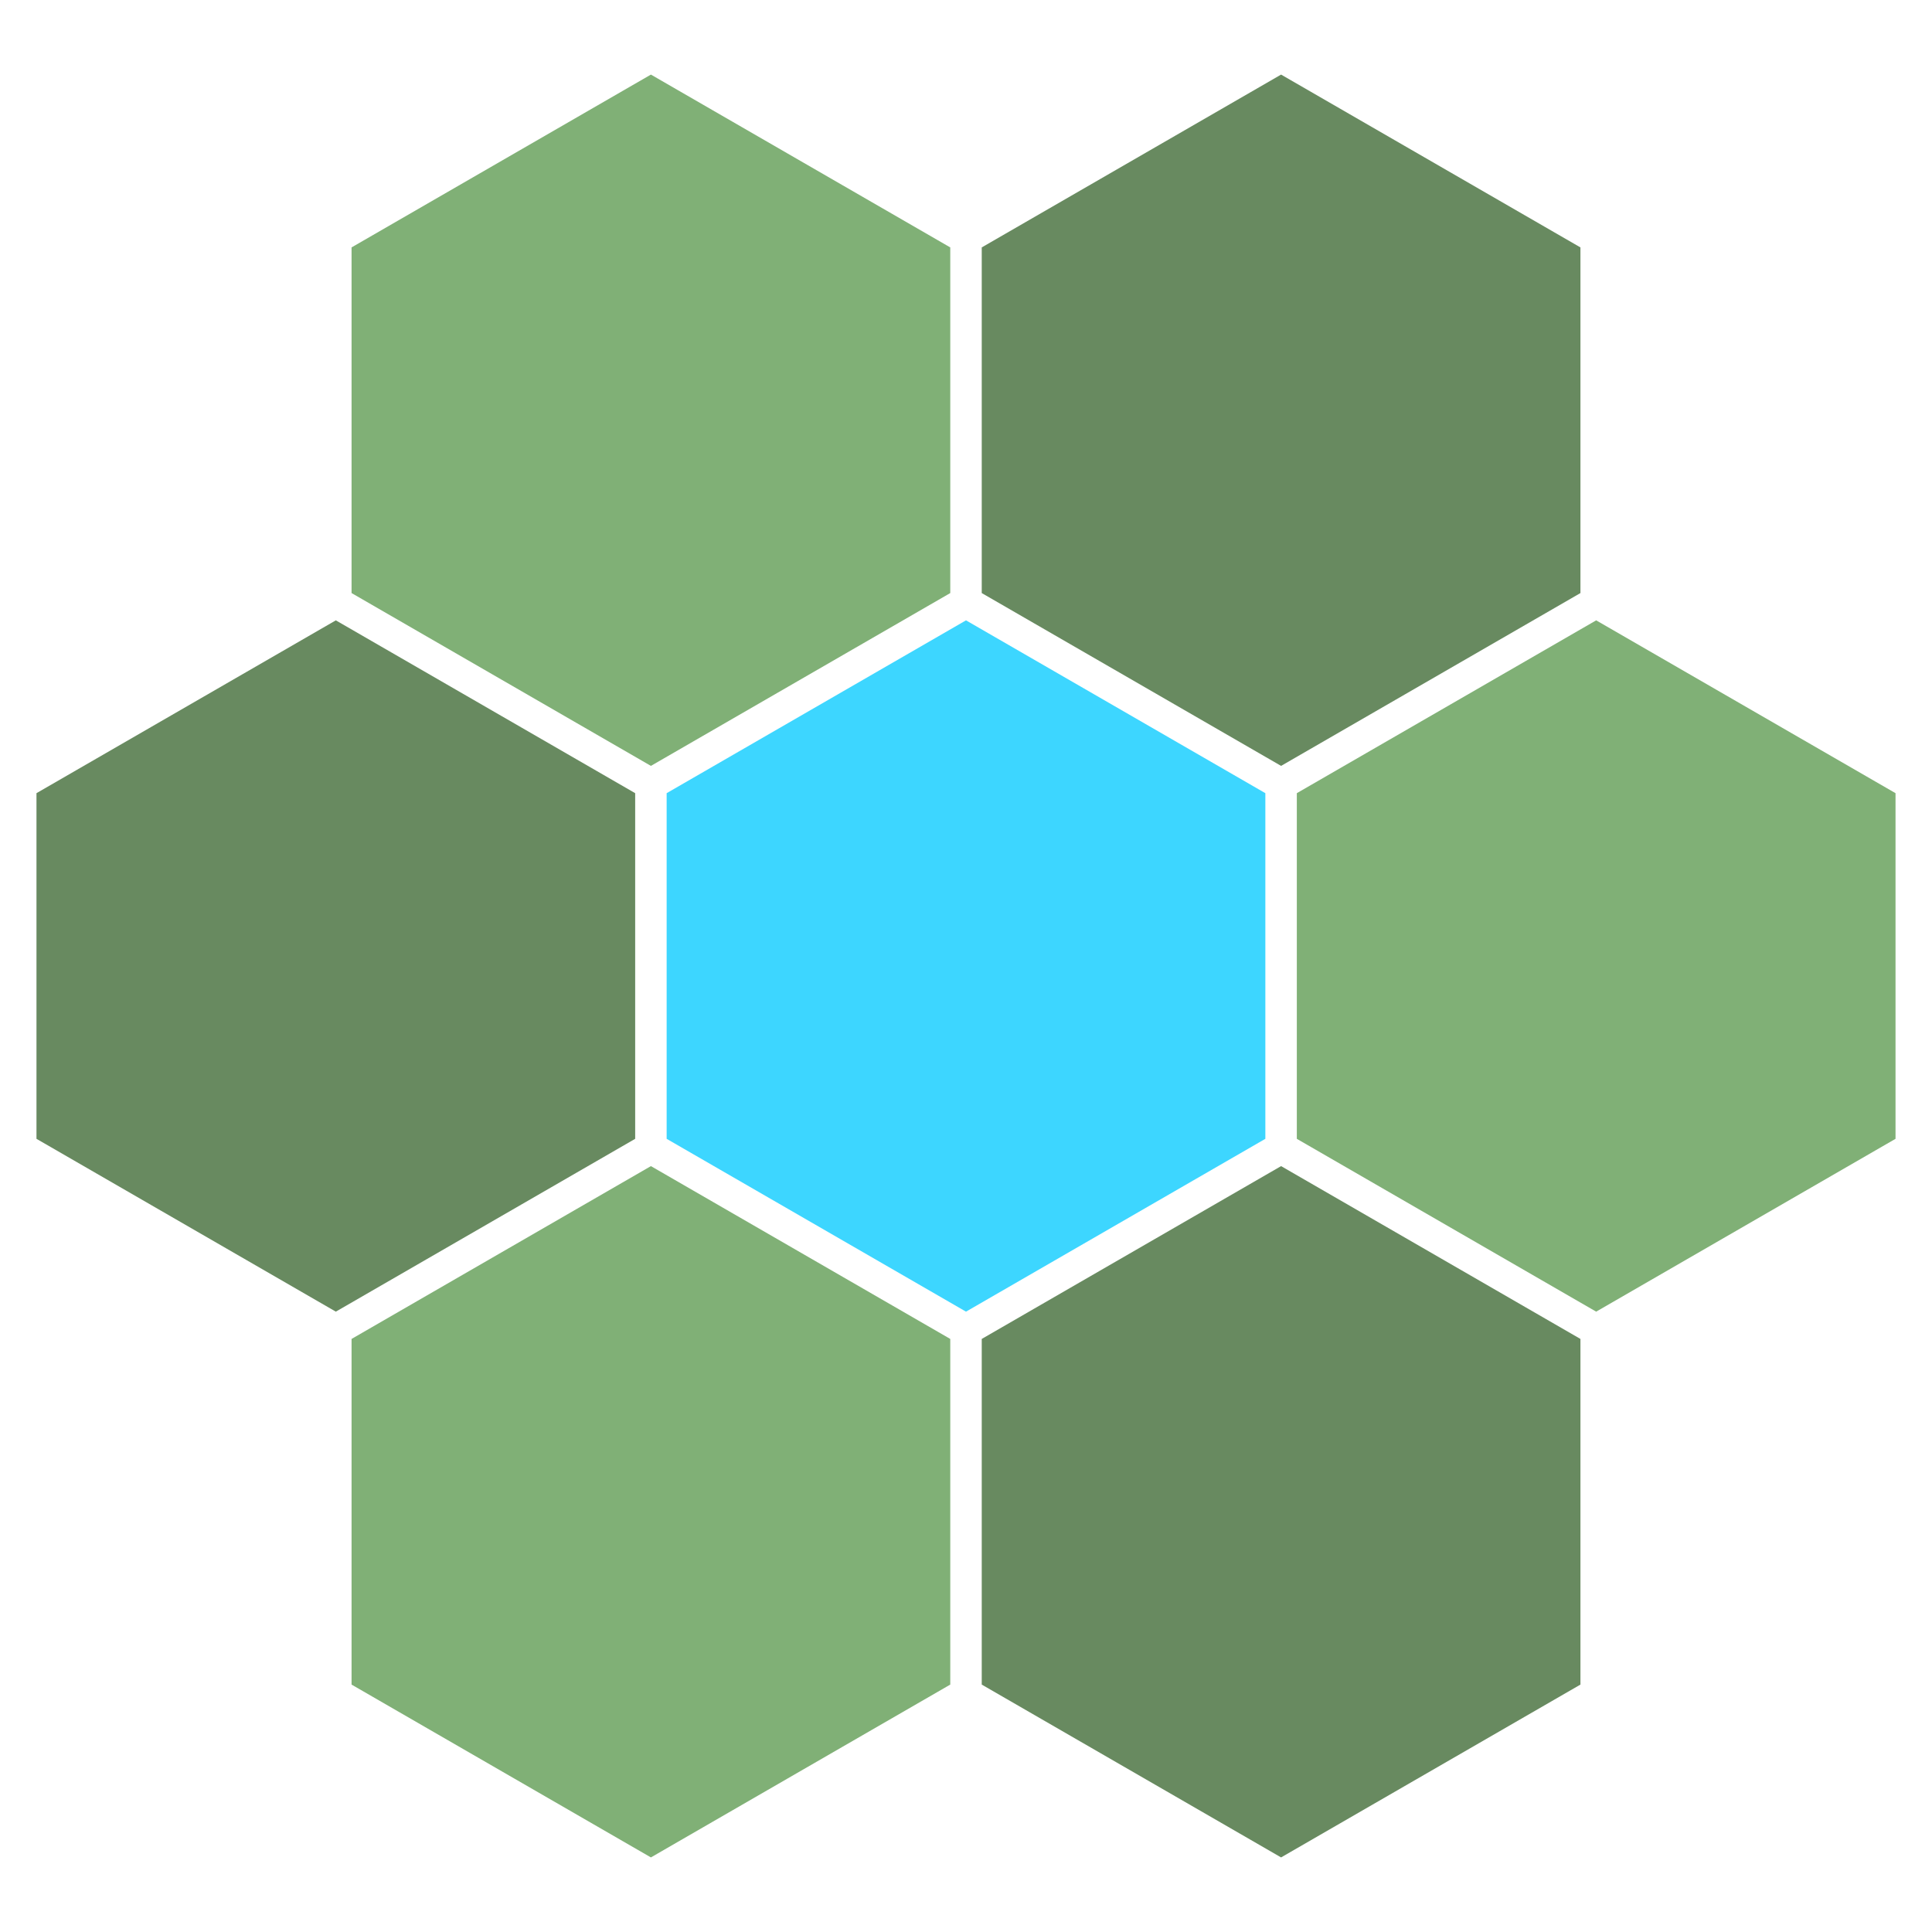
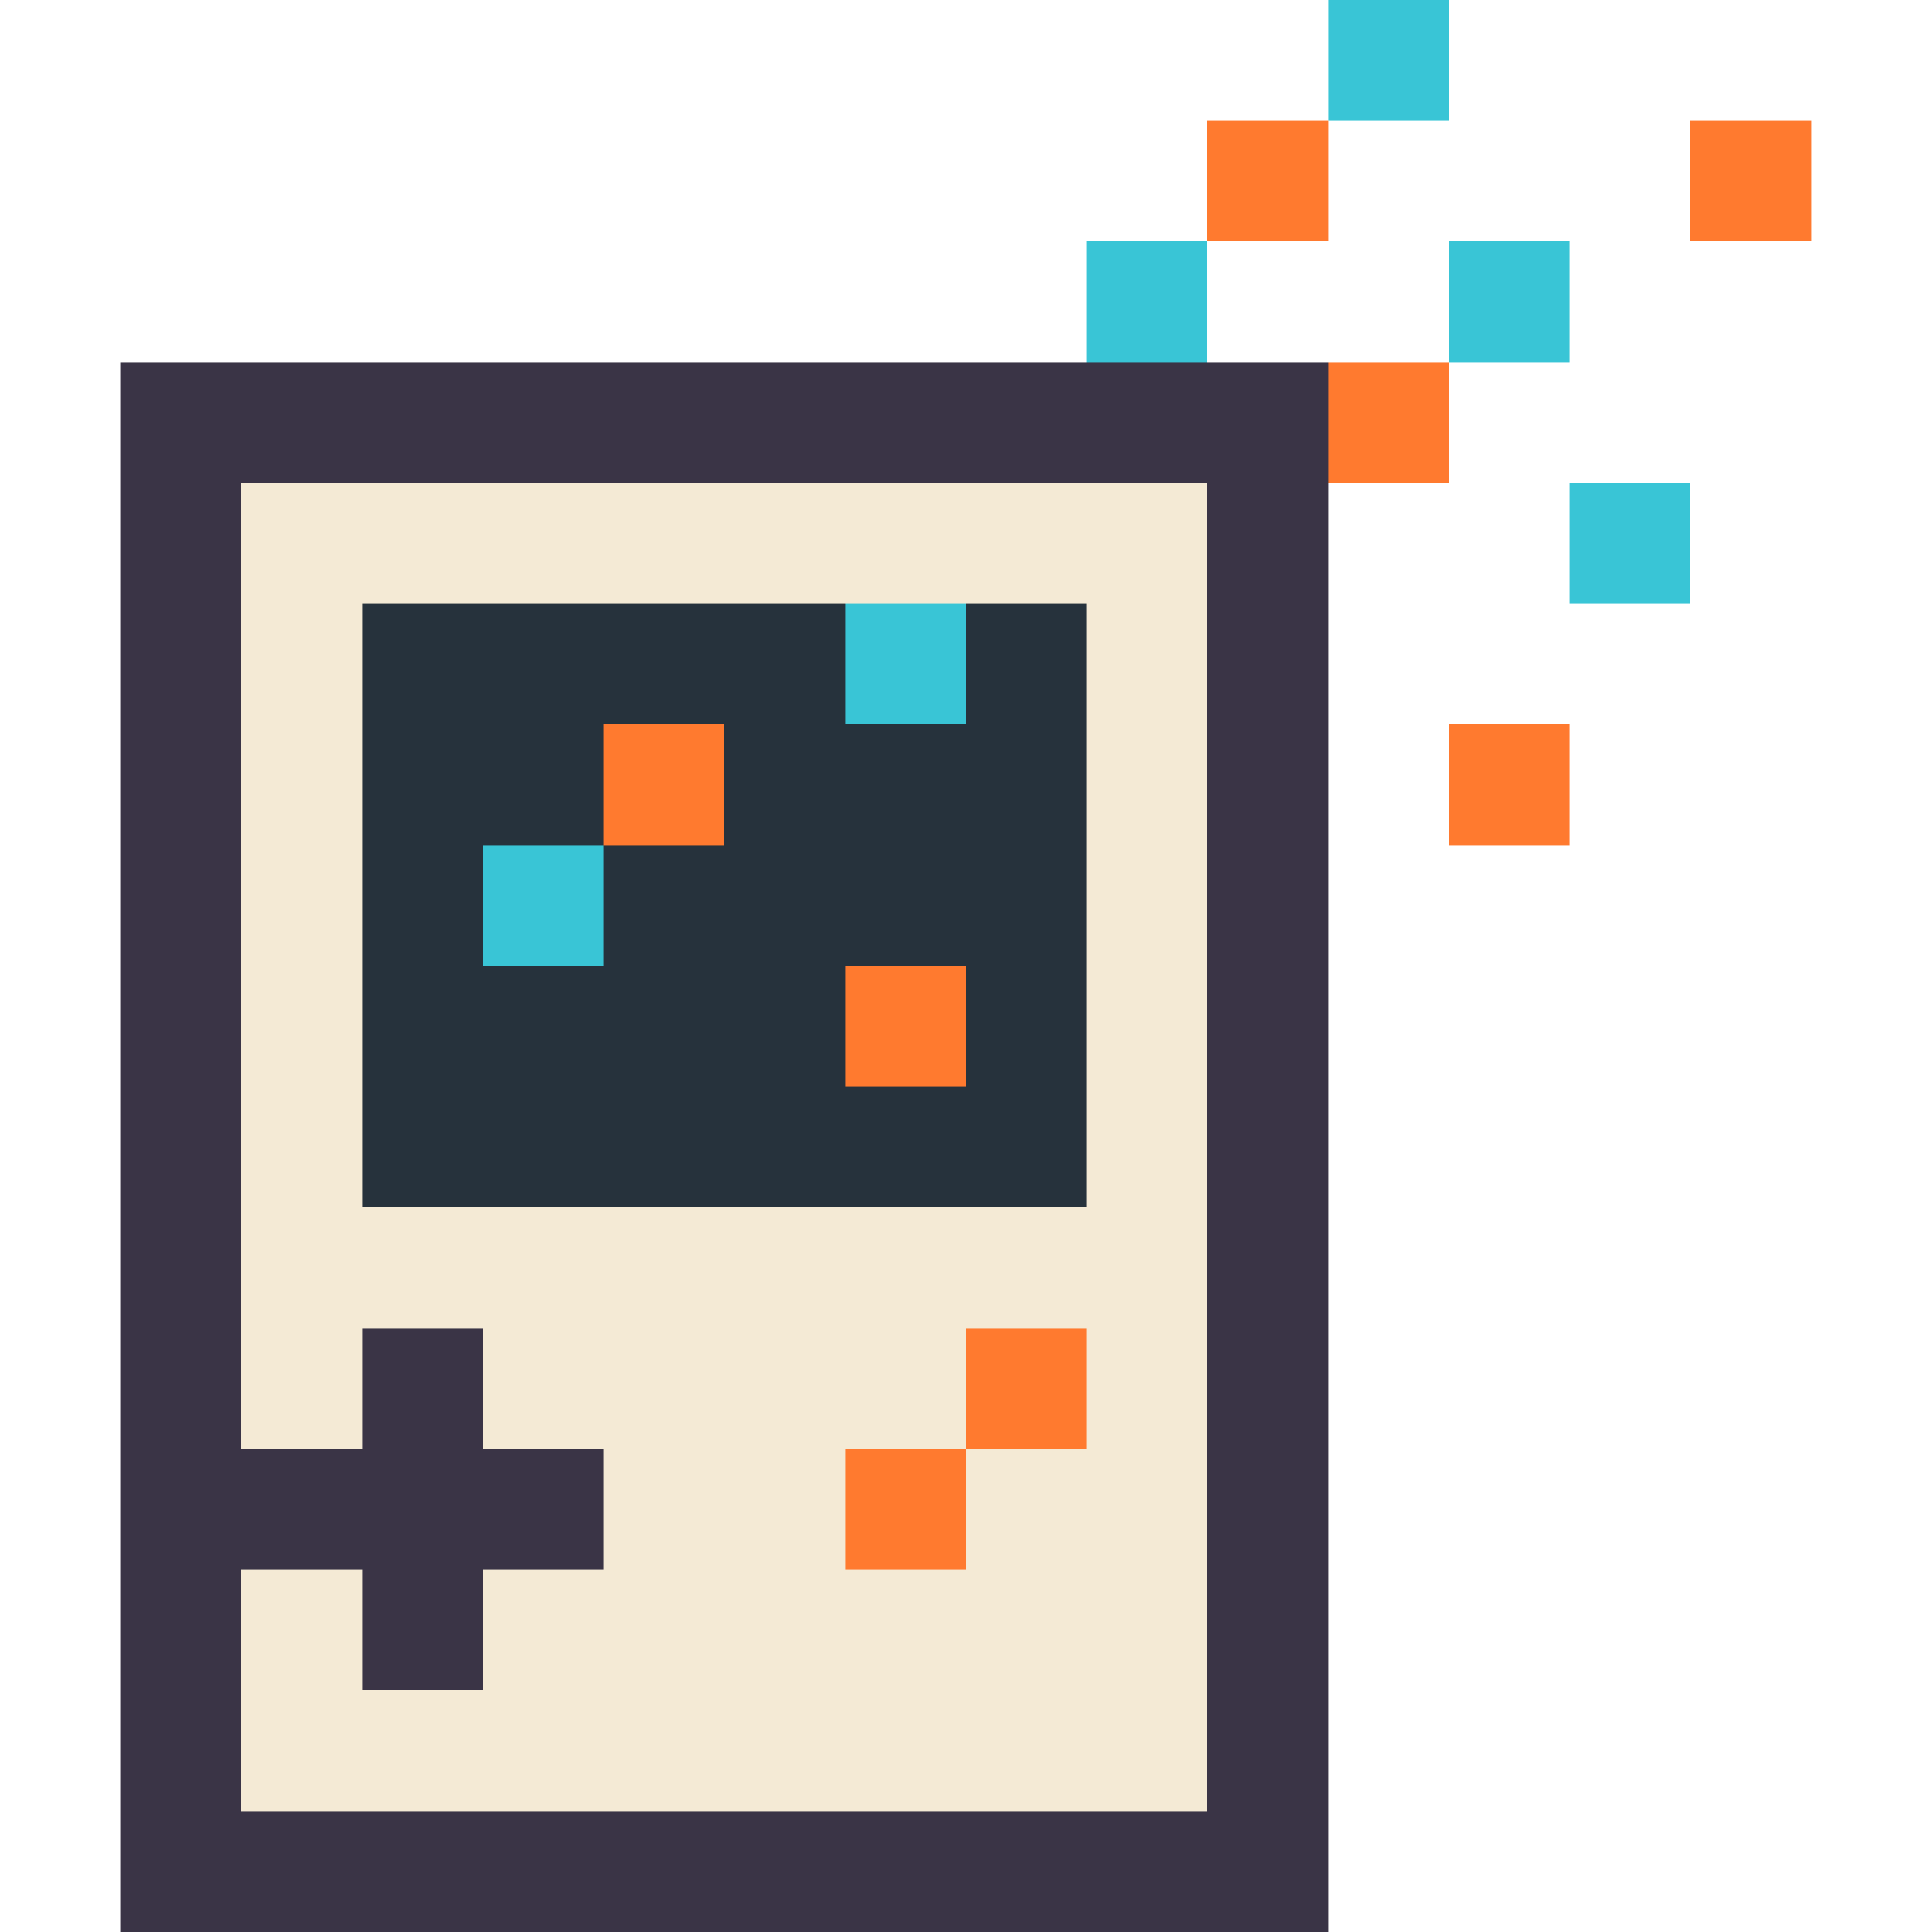
- <svg xmlns="http://www.w3.org/2000/svg" viewBox="-106.2 -106.2 212.4 212.4" role="img" aria-label="TortOS">
-   <polygon points="-1.73,-41.00 -34.64,-22.00 -67.55,-41.00 -67.55,-79.00 -34.64,-98.00 -1.73,-79.00" fill="#80B076" />
-   <polygon points="67.55,-41.00 34.64,-22.00 1.73,-41.00 1.73,-79.00 34.64,-98.00 67.55,-79.00" fill="#688A60" />
-   <polygon points="102.19,19.00 69.28,38.00 36.37,19.00 36.37,-19.00 69.28,-38.00 102.19,-19.00" fill="#80B076" />
-   <polygon points="67.55,79.00 34.64,98.00 1.73,79.00 1.73,41.00 34.64,22.00 67.55,41.00" fill="#688A60" />
-   <polygon points="-1.73,79.00 -34.64,98.00 -67.55,79.00 -67.55,41.00 -34.64,22.00 -1.73,41.00" fill="#80B076" />
-   <polygon points="-36.37,19.00 -69.28,38.00 -102.19,19.00 -102.19,-19.00 -69.28,-38.00 -36.37,-19.00" fill="#688A60" />
-   <polygon points="32.91,19.00 0.00,38.00 -32.91,19.00 -32.91,-19.00 -0.00,-38.00 32.91,-19.00" fill="#3DD6FF" />
+ <svg xmlns="http://www.w3.org/2000/svg" viewBox="0 0 16 16" shape-rendering="crispEdges" role="img" aria-label="ChaOS">
+   <rect x="11" y="0" width="1" height="1" fill="#39C5D6" />
+   <rect x="10" y="1" width="1" height="1" fill="#FF7A2F" />
+   <rect x="14" y="1" width="1" height="1" fill="#FF7A2F" />
+   <rect x="9" y="2" width="1" height="1" fill="#39C5D6" />
+   <rect x="12" y="2" width="1" height="1" fill="#39C5D6" />
+   <rect x="1" y="3" width="10" height="1" fill="#3A3446" />
+   <rect x="11" y="3" width="1" height="1" fill="#FF7A2F" />
+   <rect x="1" y="4" width="1" height="1" fill="#3A3446" />
+   <rect x="2" y="4" width="8" height="1" fill="#F4EAD5" />
+   <rect x="10" y="4" width="1" height="1" fill="#3A3446" />
+   <rect x="13" y="4" width="1" height="1" fill="#39C5D6" />
+   <rect x="1" y="5" width="1" height="1" fill="#3A3446" />
+   <rect x="2" y="5" width="1" height="1" fill="#F4EAD5" />
+   <rect x="3" y="5" width="4" height="1" fill="#26323C" />
+   <rect x="7" y="5" width="1" height="1" fill="#39C5D6" />
+   <rect x="8" y="5" width="1" height="1" fill="#26323C" />
+   <rect x="9" y="5" width="1" height="1" fill="#F4EAD5" />
+   <rect x="10" y="5" width="1" height="1" fill="#3A3446" />
+   <rect x="1" y="6" width="1" height="1" fill="#3A3446" />
+   <rect x="2" y="6" width="1" height="1" fill="#F4EAD5" />
+   <rect x="3" y="6" width="2" height="1" fill="#26323C" />
+   <rect x="5" y="6" width="1" height="1" fill="#FF7A2F" />
+   <rect x="6" y="6" width="3" height="1" fill="#26323C" />
+   <rect x="9" y="6" width="1" height="1" fill="#F4EAD5" />
+   <rect x="10" y="6" width="1" height="1" fill="#3A3446" />
+   <rect x="12" y="6" width="1" height="1" fill="#FF7A2F" />
+   <rect x="1" y="7" width="1" height="1" fill="#3A3446" />
+   <rect x="2" y="7" width="1" height="1" fill="#F4EAD5" />
+   <rect x="3" y="7" width="1" height="1" fill="#26323C" />
+   <rect x="4" y="7" width="1" height="1" fill="#39C5D6" />
+   <rect x="5" y="7" width="4" height="1" fill="#26323C" />
+   <rect x="9" y="7" width="1" height="1" fill="#F4EAD5" />
+   <rect x="10" y="7" width="1" height="1" fill="#3A3446" />
+   <rect x="1" y="8" width="1" height="1" fill="#3A3446" />
+   <rect x="2" y="8" width="1" height="1" fill="#F4EAD5" />
+   <rect x="3" y="8" width="4" height="1" fill="#26323C" />
+   <rect x="7" y="8" width="1" height="1" fill="#FF7A2F" />
+   <rect x="8" y="8" width="1" height="1" fill="#26323C" />
+   <rect x="9" y="8" width="1" height="1" fill="#F4EAD5" />
+   <rect x="10" y="8" width="1" height="1" fill="#3A3446" />
+   <rect x="1" y="9" width="1" height="1" fill="#3A3446" />
+   <rect x="2" y="9" width="1" height="1" fill="#F4EAD5" />
+   <rect x="3" y="9" width="6" height="1" fill="#26323C" />
+   <rect x="9" y="9" width="1" height="1" fill="#F4EAD5" />
+   <rect x="10" y="9" width="1" height="1" fill="#3A3446" />
+   <rect x="1" y="10" width="1" height="1" fill="#3A3446" />
+   <rect x="2" y="10" width="8" height="1" fill="#F4EAD5" />
+   <rect x="10" y="10" width="1" height="1" fill="#3A3446" />
+   <rect x="1" y="11" width="1" height="1" fill="#3A3446" />
+   <rect x="2" y="11" width="1" height="1" fill="#F4EAD5" />
+   <rect x="3" y="11" width="1" height="1" fill="#3A3446" />
+   <rect x="4" y="11" width="4" height="1" fill="#F4EAD5" />
+   <rect x="8" y="11" width="1" height="1" fill="#FF7A2F" />
+   <rect x="9" y="11" width="1" height="1" fill="#F4EAD5" />
+   <rect x="10" y="11" width="1" height="1" fill="#3A3446" />
+   <rect x="1" y="12" width="4" height="1" fill="#3A3446" />
+   <rect x="5" y="12" width="2" height="1" fill="#F4EAD5" />
+   <rect x="7" y="12" width="1" height="1" fill="#FF7A2F" />
+   <rect x="8" y="12" width="2" height="1" fill="#F4EAD5" />
+   <rect x="10" y="12" width="1" height="1" fill="#3A3446" />
+   <rect x="1" y="13" width="1" height="1" fill="#3A3446" />
+   <rect x="2" y="13" width="1" height="1" fill="#F4EAD5" />
+   <rect x="3" y="13" width="1" height="1" fill="#3A3446" />
+   <rect x="4" y="13" width="6" height="1" fill="#F4EAD5" />
+   <rect x="10" y="13" width="1" height="1" fill="#3A3446" />
+   <rect x="1" y="14" width="1" height="1" fill="#3A3446" />
+   <rect x="2" y="14" width="8" height="1" fill="#F4EAD5" />
+   <rect x="10" y="14" width="1" height="1" fill="#3A3446" />
+   <rect x="1" y="15" width="10" height="1" fill="#3A3446" />
</svg>
